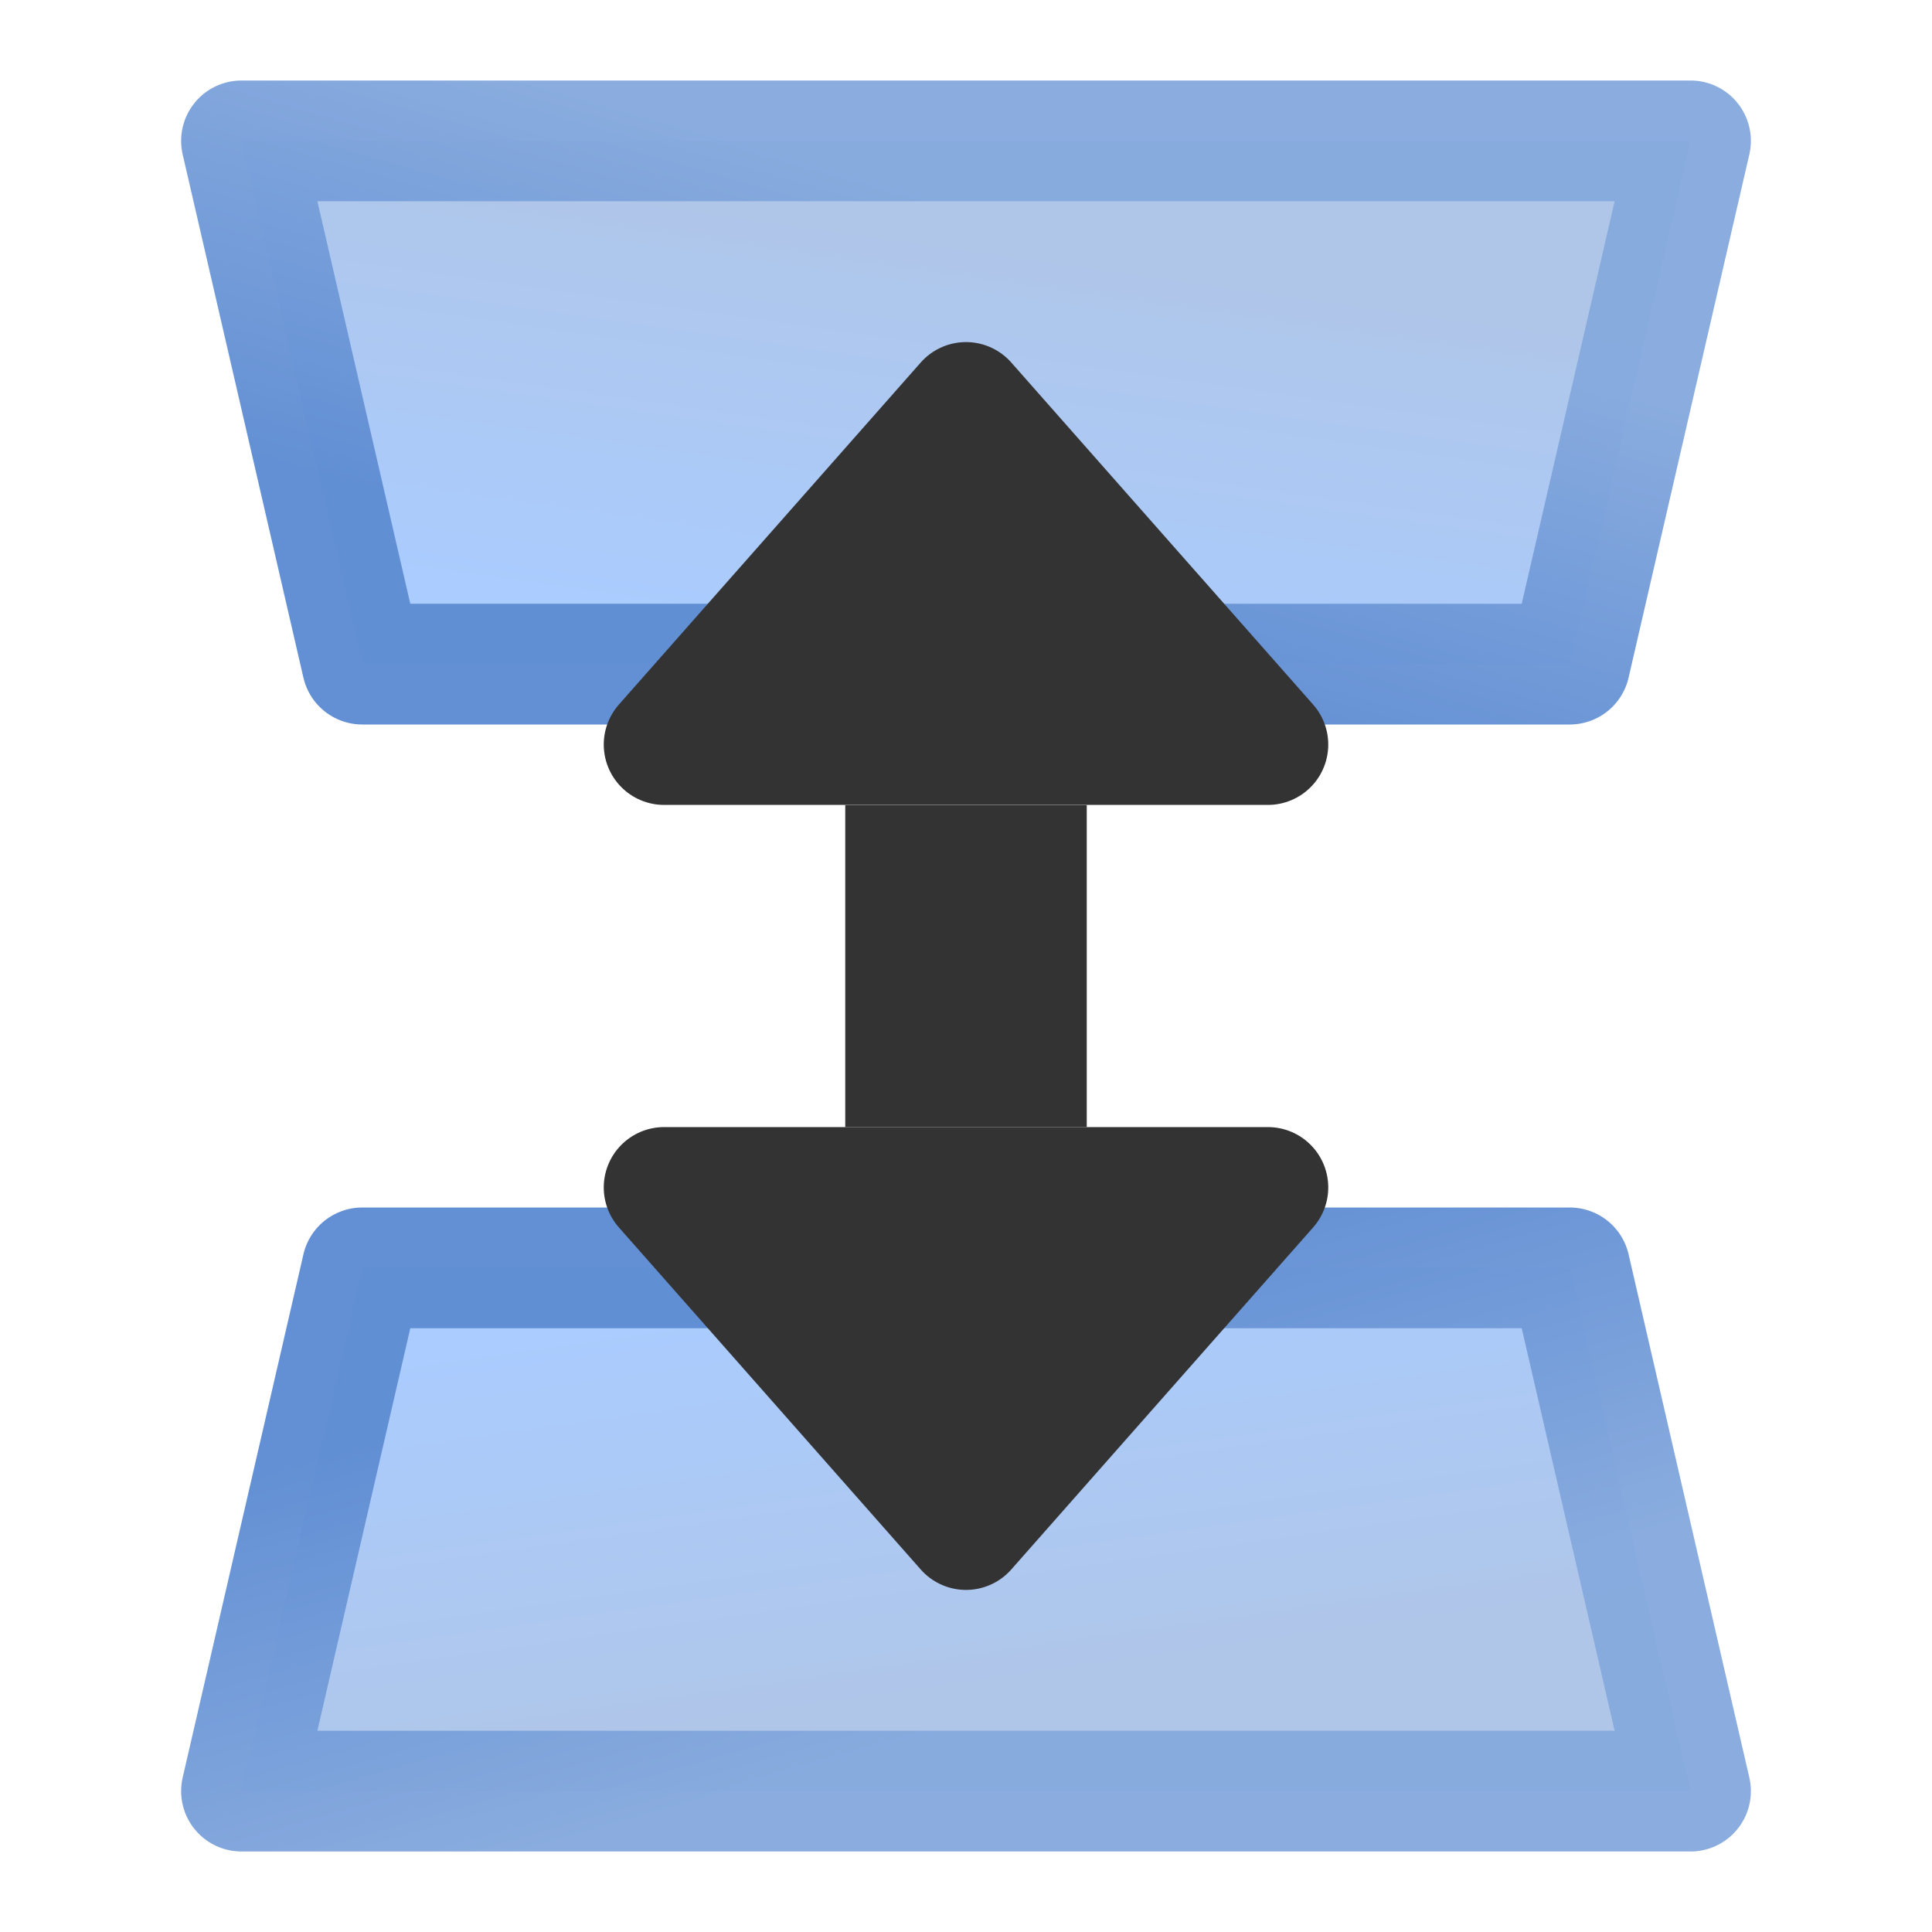
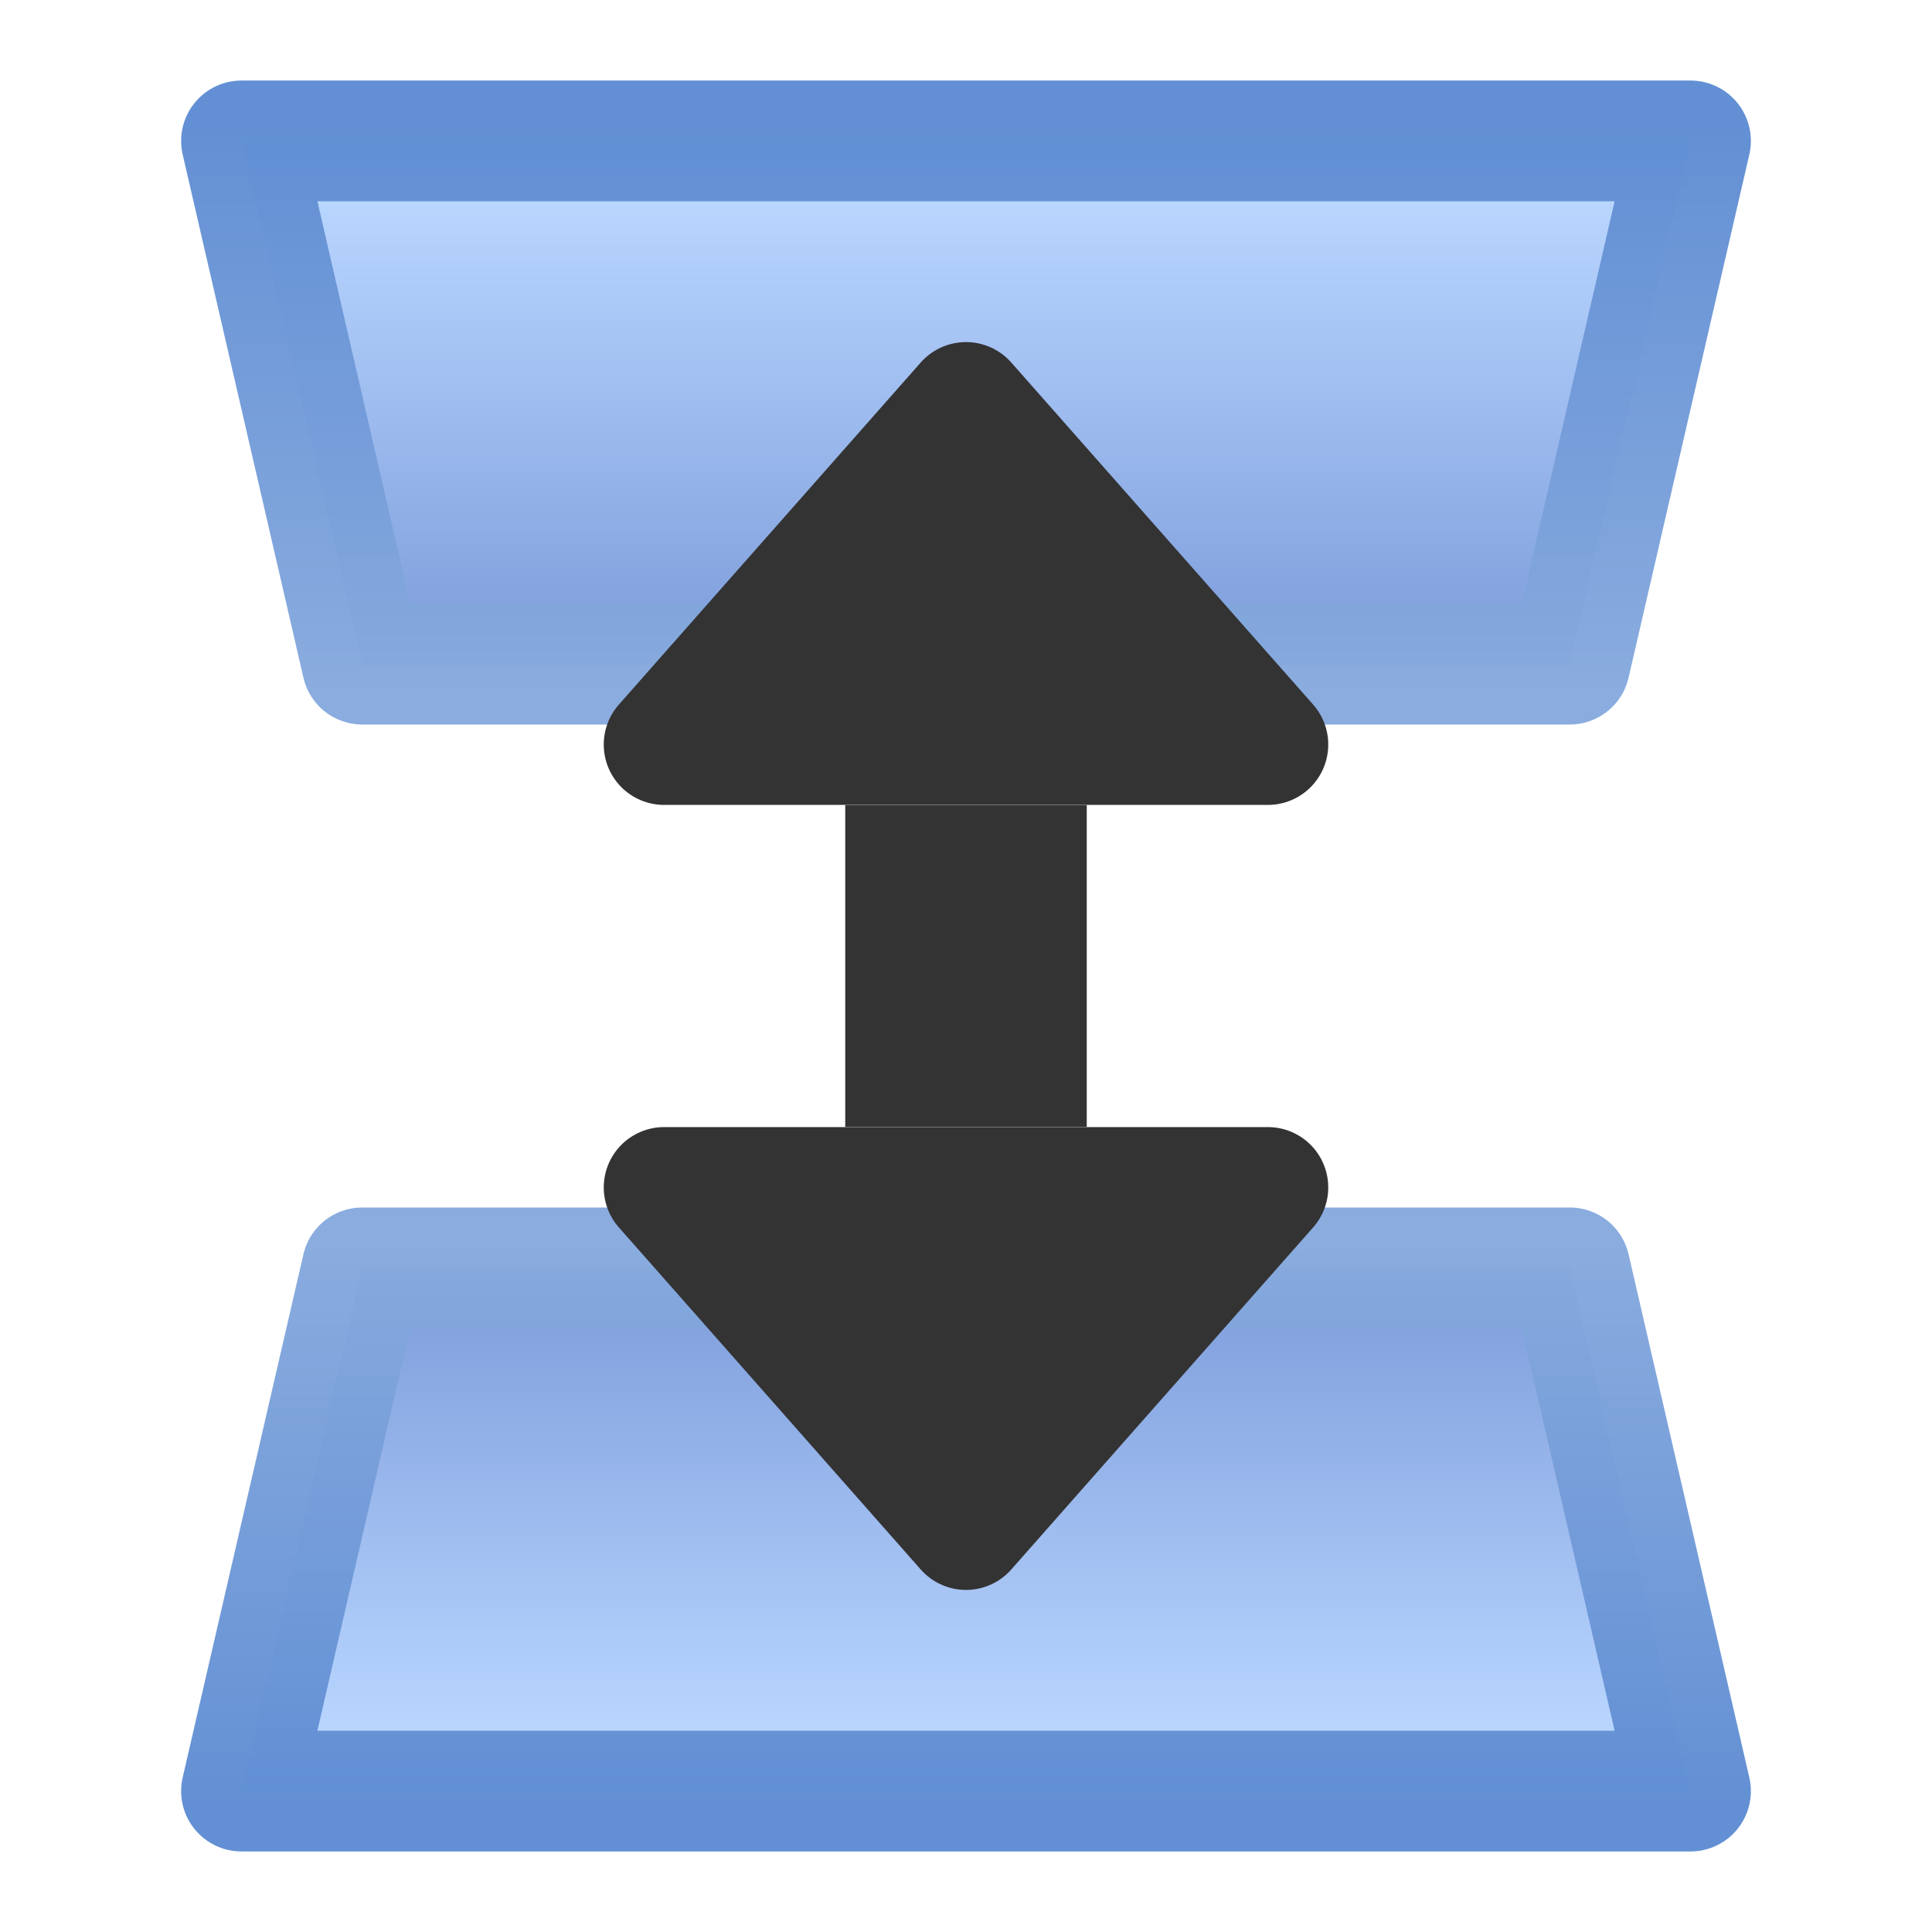
<svg xmlns="http://www.w3.org/2000/svg" xmlns:xlink="http://www.w3.org/1999/xlink" width="24" height="24" id="svg2" version="1.0">
  <defs id="defs4">
-     <linearGradient id="linearGradient872">
-       <stop style="stop-color:#aaccff;stop-opacity:1" offset="0" id="stop868" />
-       <stop style="stop-color:#afc6e9;stop-opacity:1" offset="1" id="stop870" />
+     <linearGradient id="linearGradient833">
+       <stop style="stop-color:#5f8dd3;stop-opacity:1;" offset="0" id="stop829" />
+       <stop style="stop-color:#87aade;stop-opacity:1" offset="1" id="stop831" />
    </linearGradient>
-     <linearGradient id="linearGradient833">
-       <stop id="stop829" offset="0" style="stop-color:#5f8dd3;stop-opacity:1;" />
-       <stop id="stop831" offset="1" style="stop-color:#87aade;stop-opacity:1" />
+     <linearGradient xlink:href="#i1" id="linearGradient847" gradientUnits="userSpaceOnUse" x1="-5.333" y1="4.667" x2="-2" y2="4.667" gradientTransform="translate(7)" />
+     <linearGradient xlink:href="#linearGradient833" id="linearGradient849" gradientUnits="userSpaceOnUse" x1="-6" y1="12" x2="-1.333" y2="12" gradientTransform="translate(7)" />
+     <linearGradient id="i1">
+       <stop id="stop899" offset="0" style="stop-color:#b9d6ff;stop-opacity:1" />
+       <stop id="stop901" offset="1" style="stop-color:#84a3df;stop-opacity:1" />
    </linearGradient>
-     <linearGradient gradientTransform="matrix(0,-1.5,-1.5,0,24,37.5)" gradientUnits="userSpaceOnUse" y2="7" x2="-5" y1="8" x1="-1.5" id="linearGradient835" xlink:href="#linearGradient833" />
-     <linearGradient gradientTransform="matrix(0,-1.5,-1.5,0,24,37.5)" gradientUnits="userSpaceOnUse" y2="4.5" x2="-4.5" y1="5" x1="-1" id="linearGradient843" xlink:href="#linearGradient872" />
-     <linearGradient gradientTransform="matrix(0,1.5,-1.5,0,24,34.5)" y2="4.5" x2="-4.5" y1="5" x1="-1" gradientUnits="userSpaceOnUse" id="linearGradient847" xlink:href="#linearGradient872" />
-     <linearGradient gradientTransform="matrix(0,1.5,-1.5,0,24,34.5)" y2="7" x2="-5" y1="8" x1="-1.5" gradientUnits="userSpaceOnUse" id="linearGradient849" xlink:href="#linearGradient833" />
+     <linearGradient y2="4.667" x2="-2" y1="4.667" x1="-5.333" gradientTransform="matrix(-1,0,0,1,9,0)" gradientUnits="userSpaceOnUse" id="linearGradient888" xlink:href="#i1" />
+     <linearGradient y2="12" x2="-1.333" y1="12" x1="-6" gradientTransform="matrix(-1,0,0,1,9,0)" gradientUnits="userSpaceOnUse" id="linearGradient890" xlink:href="#linearGradient833" />
  </defs>
  <g id="layer1" transform="translate(0,-24)">
-     <path style="fill:url(#linearGradient843);fill-opacity:1;fill-rule:evenodd;stroke:url(#linearGradient835);stroke-width:1.5px;stroke-linecap:butt;stroke-linejoin:round;stroke-opacity:0.976" d="m 3,46.25 h 18 l -1.5,-6.5 h -15 z" id="path827" />
-     <path id="path845" d="m 3,25.75 h 18 l -1.5,6.5 h -15 z" style="fill:url(#linearGradient847);fill-opacity:1;fill-rule:evenodd;stroke:url(#linearGradient849);stroke-width:1.5px;stroke-linecap:butt;stroke-linejoin:round;stroke-opacity:0.976" />
-     <g id="g860-1" transform="matrix(0,1.5,-1.5,0,24,48)">
-       <path id="path851-5" d="m -12.667,8 2.833,2.5 v -5 z" style="fill:#333333;fill-rule:evenodd;stroke:#333333;stroke-width:1px;stroke-linecap:butt;stroke-linejoin:round;stroke-opacity:1" />
-       <path style="fill:#333333;fill-rule:evenodd;stroke:#333333;stroke-width:1px;stroke-linecap:butt;stroke-linejoin:round;stroke-opacity:1" d="m -3.333,8 -2.833,2.5 v -5 z" id="path853-7" />
-       <path id="path855-3" d="m -9.333,8 h 2.667" style="fill:#333333;fill-rule:evenodd;stroke:#333333;stroke-width:2;stroke-linecap:butt;stroke-linejoin:miter;stroke-miterlimit:4;stroke-dasharray:none;stroke-opacity:1" />
+     <g id="layer1-3" transform="rotate(90,12,36)">
+       <g transform="matrix(1.5,0,0,1.5,0,24)" id="layer1-0">
+         <path style="fill:url(#linearGradient888);fill-opacity:1;fill-rule:evenodd;stroke:url(#linearGradient890);stroke-width:1px;stroke-linecap:butt;stroke-linejoin:round;stroke-opacity:0.976" d="M 14.833,14 V 2 L 10.5,3 v 10 z" id="path886" />
+         <path id="path845" d="M 1.167,14 V 2 L 5.5,3 v 10 z" style="fill:url(#linearGradient847);fill-opacity:1;fill-rule:evenodd;stroke:url(#linearGradient849);stroke-width:1px;stroke-linecap:butt;stroke-linejoin:round;stroke-opacity:0.976" />
+         <g id="g884">
+           <path id="path851" d="m 3.333,8 2.833,2.5 v -5 z" style="fill:#333333;fill-rule:evenodd;stroke:#333333;stroke-width:1px;stroke-linecap:butt;stroke-linejoin:round;stroke-opacity:1" />
+           <path style="fill:#333333;fill-rule:evenodd;stroke:#333333;stroke-width:1px;stroke-linecap:butt;stroke-linejoin:round;stroke-opacity:1" d="m 12.667,8 -2.833,2.5 v -5 z" id="path853" />
+           <path id="path855" d="M 6.667,8 H 9.333" style="fill:#333333;fill-rule:evenodd;stroke:#333333;stroke-width:2;stroke-linecap:butt;stroke-linejoin:miter;stroke-miterlimit:4;stroke-dasharray:none;stroke-opacity:1" />
+         </g>
+       </g>
    </g>
  </g>
</svg>
